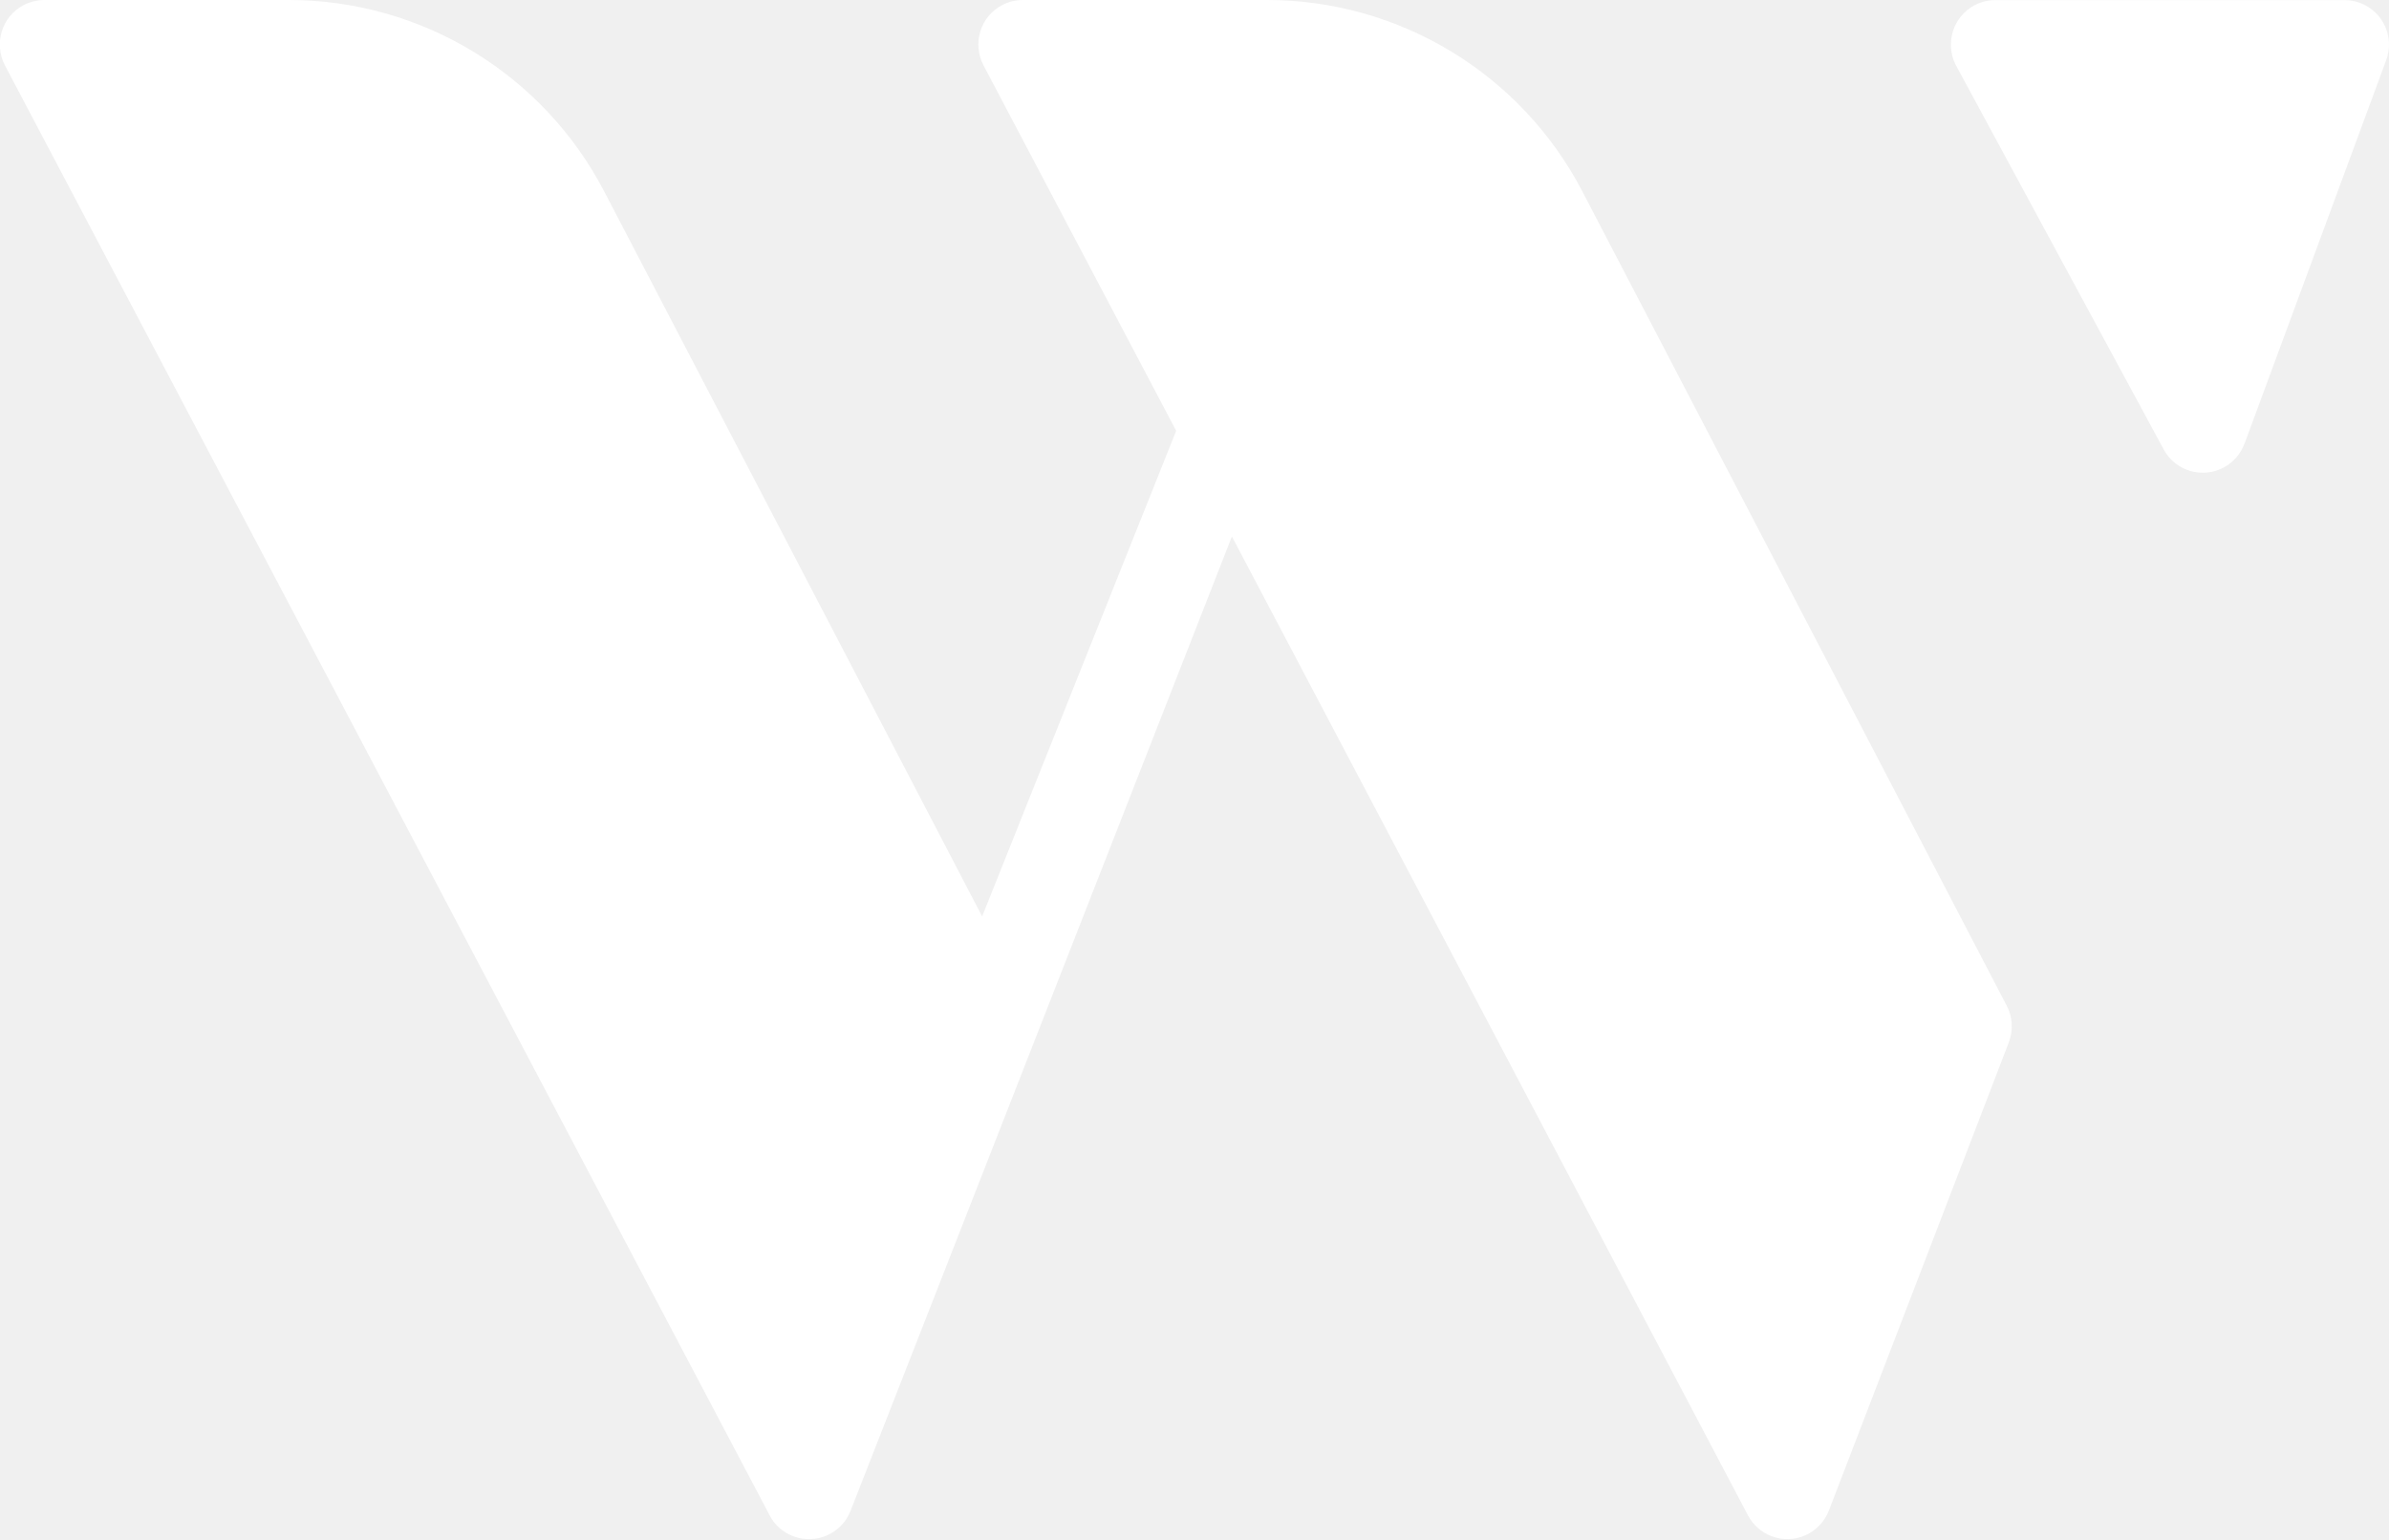
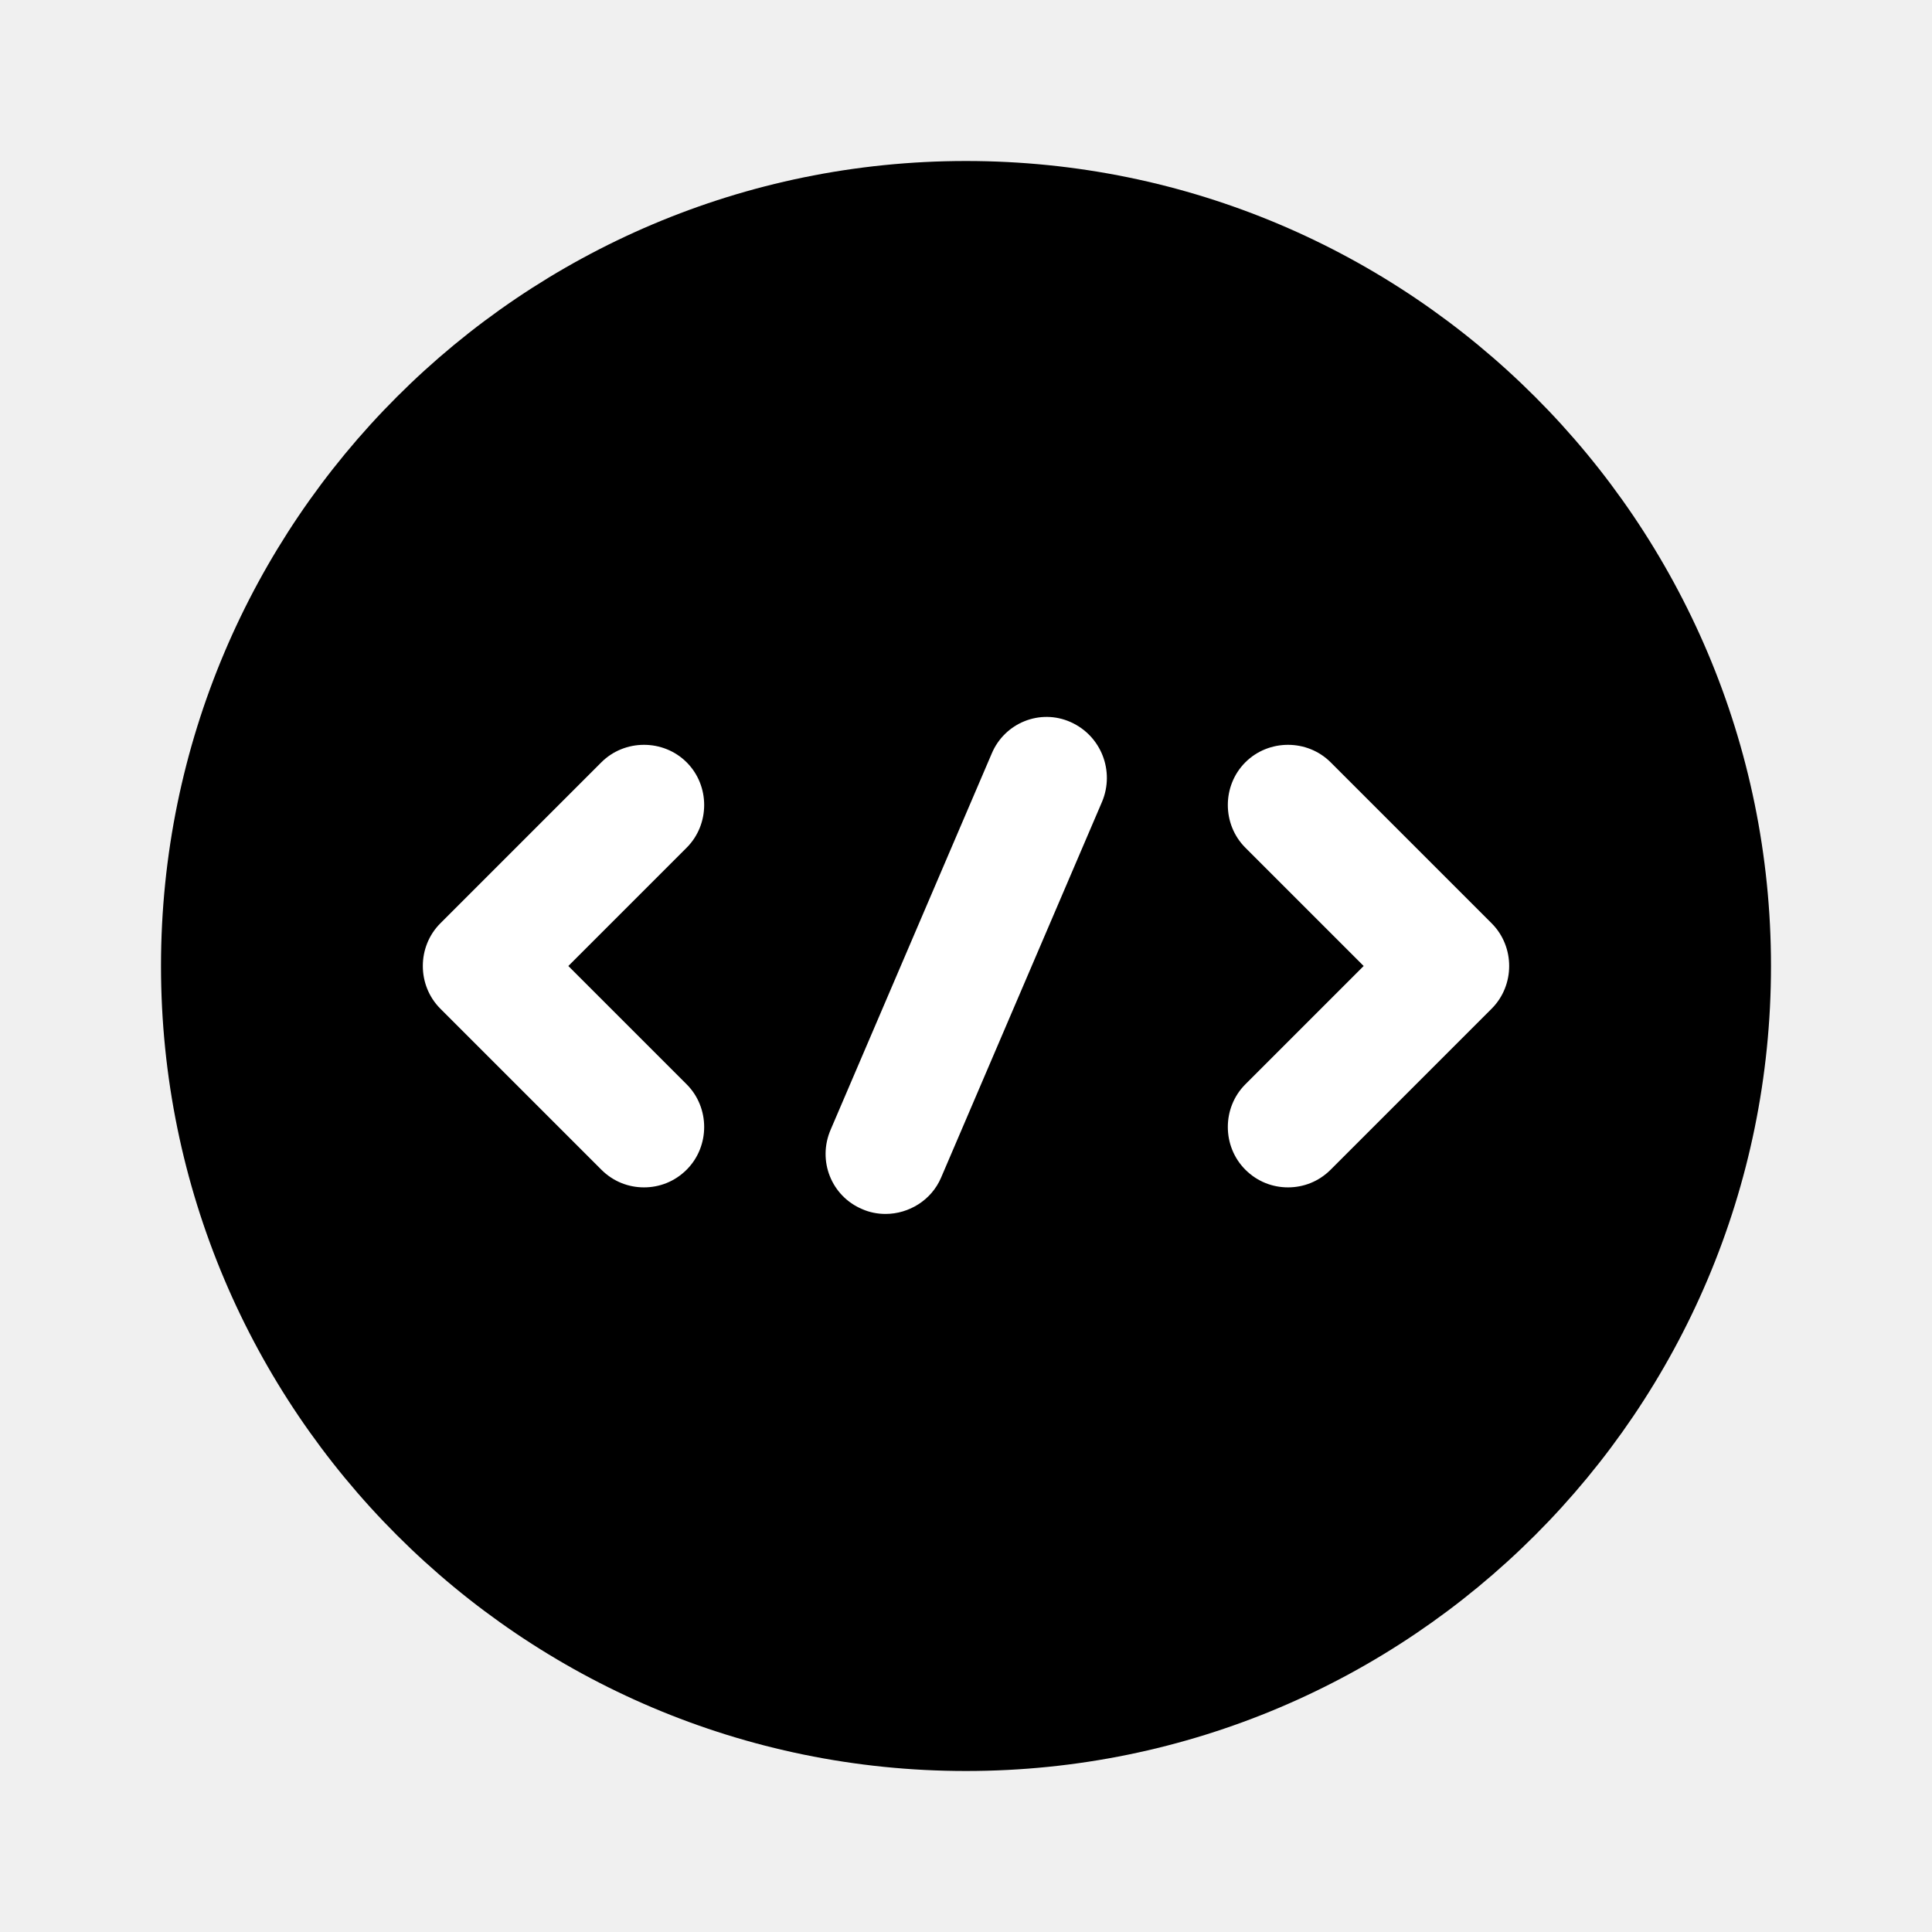
- <svg xmlns="http://www.w3.org/2000/svg" fill="#fff" width="45" height="29" viewBox="0 0 45 29">
-   <path d="M23.203 10.112l-7.18 18.35c-.167.433-.652.648-1.084.482-.19-.073-.35-.212-.44-.39L.092 1.23C-.12.82.033.313.443.097.57.033.7 0 .84 0h4.6c2.497 0 4.786 1.39 5.94 3.605l7.12 13.662 3.655-9.15-3.63-6.887c-.214-.41-.06-.917.35-1.133.12-.064.256-.097.39-.097h4.6c2.497 0 4.786 1.39 5.94 3.605L37.8 18.95c.11.21.124.462.04.686l-3.39 8.824c-.168.434-.65.65-1.084.483-.19-.073-.345-.212-.44-.39l-9.72-18.442zM42.277 8.36c-.07.19-.208.35-.387.446-.406.22-.914.07-1.135-.34L36.848 1.24c-.067-.123-.1-.26-.1-.4 0-.463.374-.838.836-.838h6.578c.1 0 .198.018.29.052.435.16.656.643.496 1.077l-2.67 7.23z" />
+ <svg xmlns="http://www.w3.org/2000/svg" width="800px" height="800px" viewBox="0 0 24.00 24.00" fill="none">
+   <g id="SVGRepo_bgCarrier" stroke-width="0" transform="translate(4.68,4.68), scale(0.61)">
+     <rect x="0" y="0" width="24.00" height="24.00" rx="12" fill="#ffffff" strokewidth="0" />
+   </g>
+   <g id="SVGRepo_tracerCarrier" stroke-linecap="round" stroke-linejoin="round" />
+   <g id="SVGRepo_iconCarrier">
+     <path d="M12 2C6.48 2 2 6.48 2 12C2 17.52 6.48 22 12 22C17.52 22 22 17.52 22 12C22 6.48 17.52 2 12 2ZM8.53 13.47C8.82 13.76 8.82 14.24 8.53 14.53C8.38 14.68 8.19 14.75 8 14.75C7.81 14.75 7.62 14.68 7.47 14.53L5.47 12.53C5.18 12.24 5.18 11.76 5.47 11.47L7.47 9.47C7.76 9.18 8.24 9.18 8.53 9.47C8.82 9.76 8.82 10.24 8.53 10.53L7.06 12L8.53 13.47ZM13.69 9.96L11.69 14.63C11.57 14.91 11.29 15.08 11 15.08C10.9 15.08 10.8 15.06 10.71 15.02C10.33 14.86 10.15 14.42 10.32 14.03L12.32 9.36C12.48 8.98 12.92 8.8 13.3 8.97C13.68 9.14 13.85 9.58 13.69 9.96ZM18.53 12.53L16.53 14.53C16.38 14.68 16.19 14.75 16 14.75C15.81 14.75 15.62 14.68 15.47 14.53C15.18 14.24 15.18 13.76 15.47 13.47L16.94 12L15.47 10.53C15.18 10.24 15.18 9.76 15.47 9.47C15.76 9.18 16.24 9.18 16.53 9.47L18.53 11.47C18.82 11.76 18.82 12.24 18.53 12.53Z" fill="#000000" />
+   </g>
</svg>
